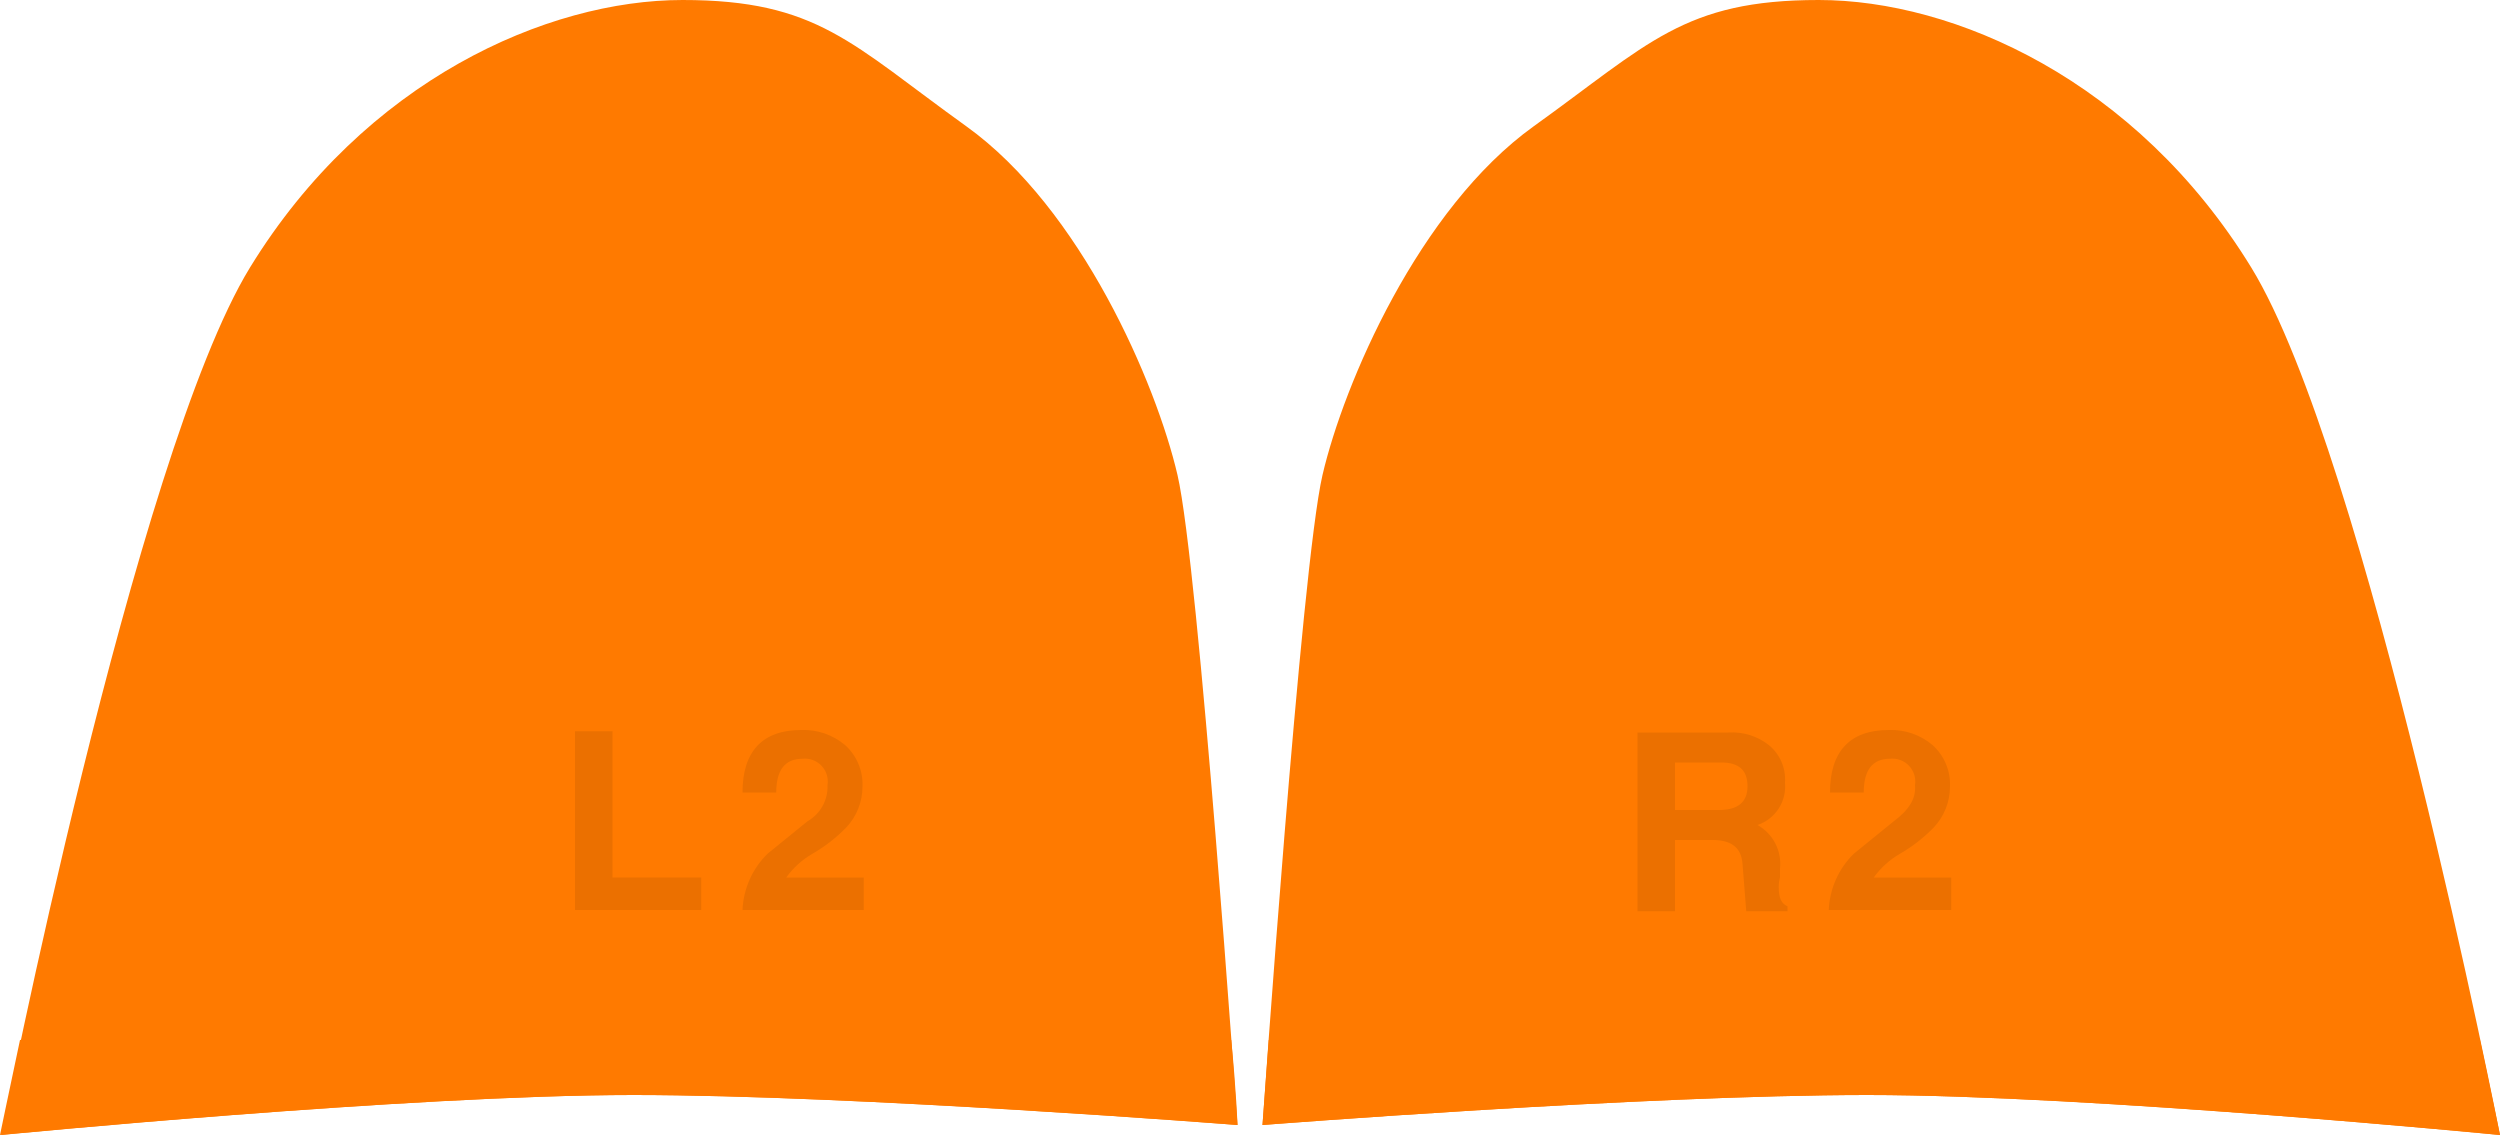
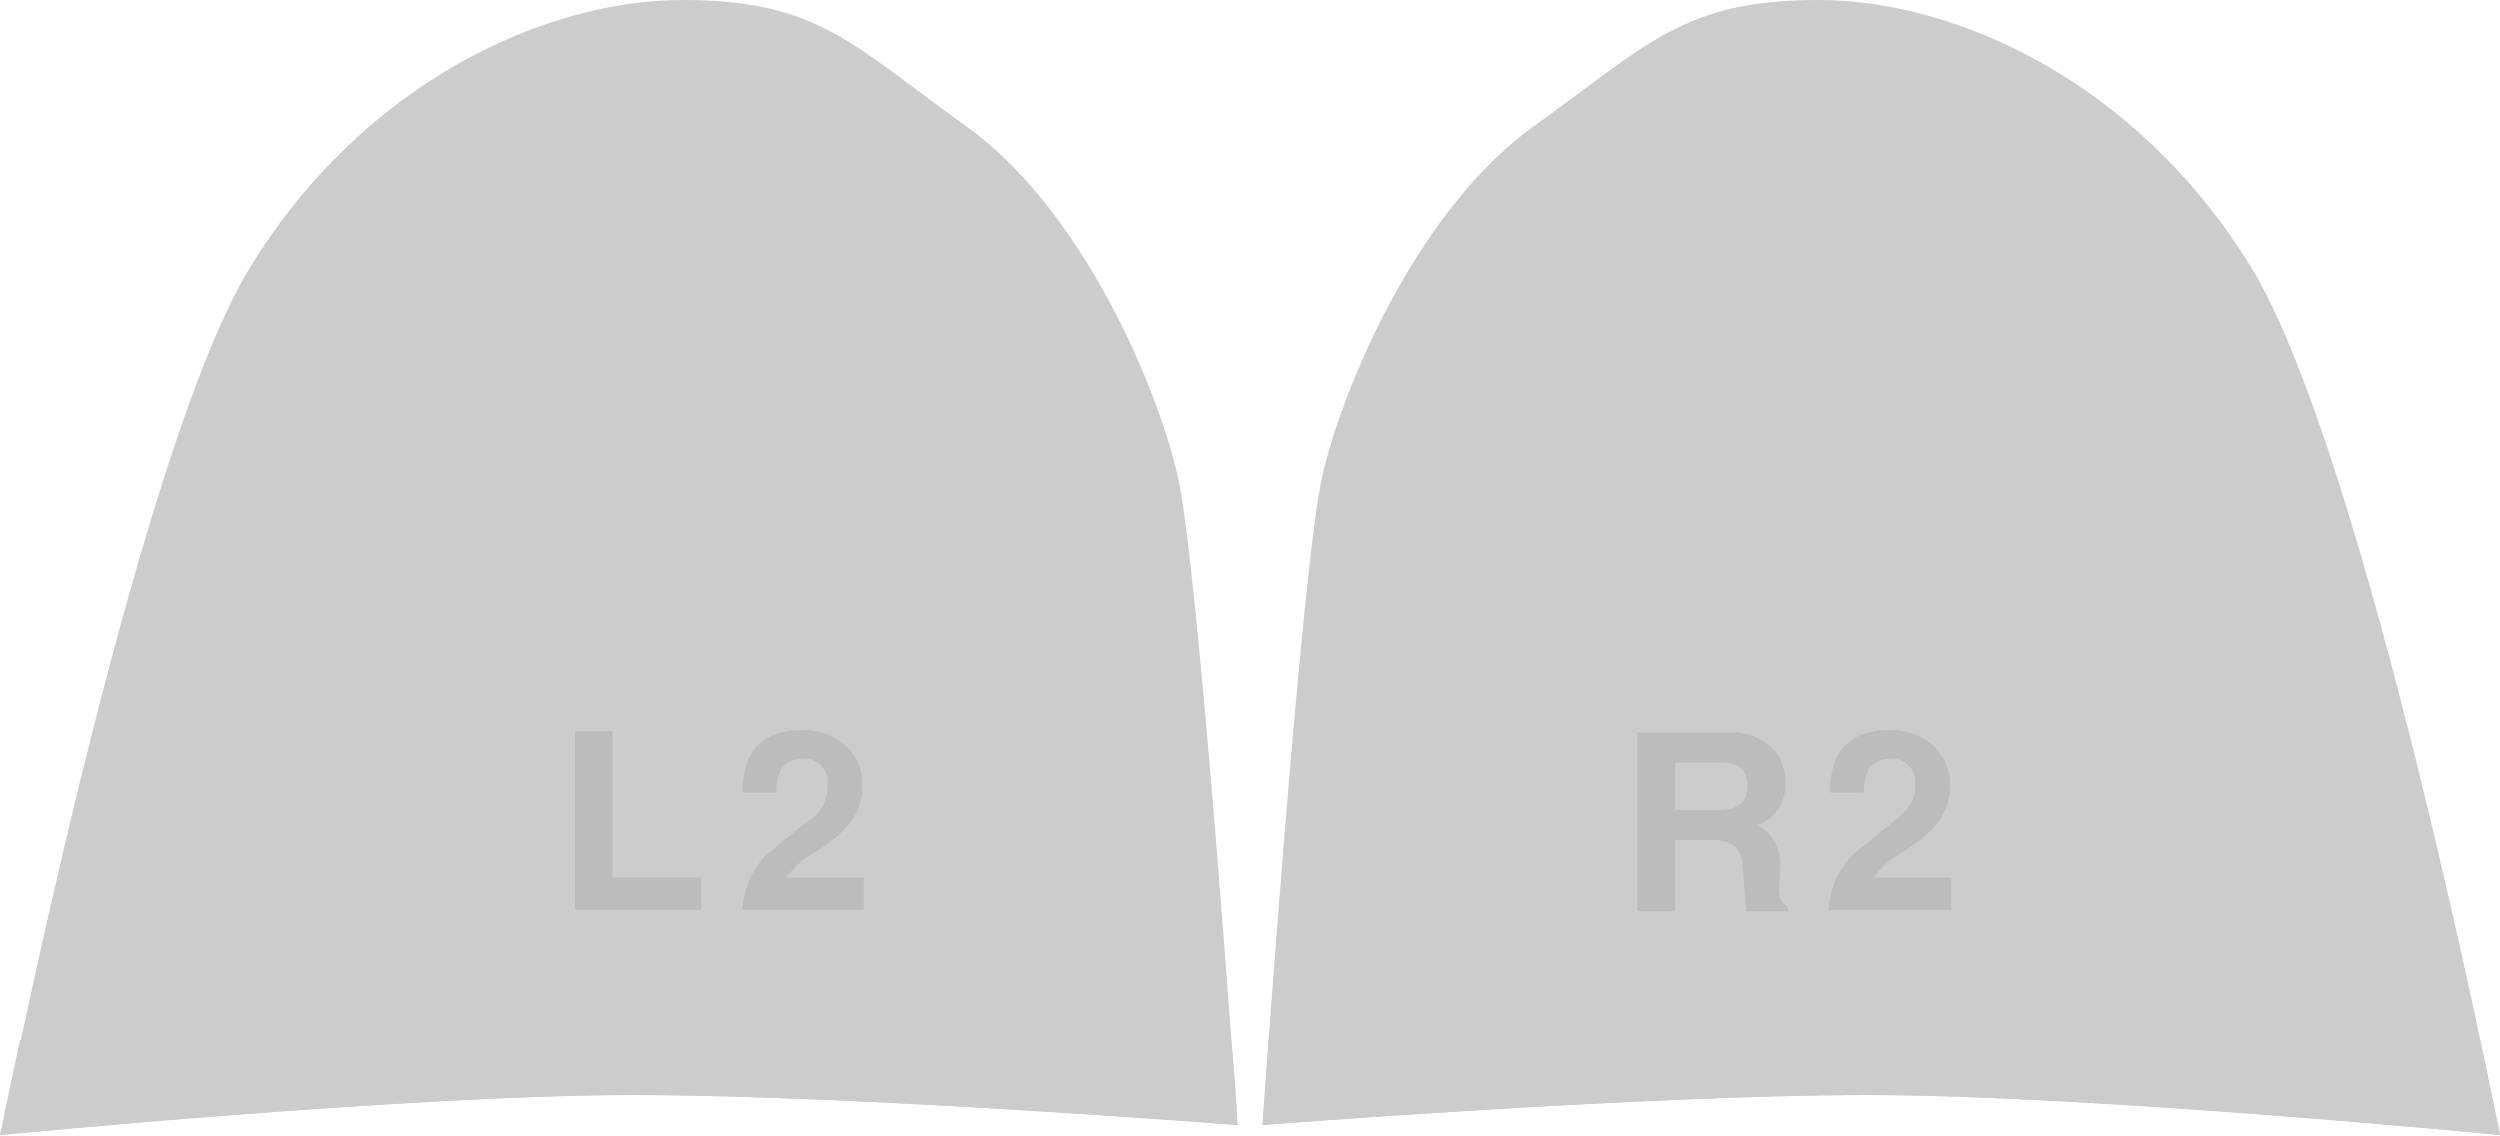
<svg xmlns="http://www.w3.org/2000/svg" id="Layer_1" data-name="Layer 1" width="200" height="90.8" viewBox="0 0 200 90.8" version="1.1">
  <defs id="defs1">
    <style id="style1">
      .cls-1 {
-         fill: #ffb13b;
+         fill: #ededed;
      }

      .cls-2 {
-         fill: #ffc15d;
+         fill: #f5f5f5;
      }

      .cls-3 {
        opacity: 0.08;
      }
    </style>
  </defs>
  <g id="g5">
    <g id="g2">
-       <path class="cls-1" d="M199.9,90.8s-32.7-3.2-50.6-3.2S100.9,90,100.9,90s3.1-44.7,4.8-52,7.7-21.3,16.9-27.9S134.6,0,145.4,0,170.8,6.4,180,21.4,199.9,90.8,199.9,90.8Z" transform="translate(0.1 0)" id="path1" style="fill:#ff7a00;fill-opacity:1" />
-       <path class="cls-2" d="M101.4,83.2s26.1-4.4,49-4.4,47.9,4.4,47.9,4.4c1,4.7,1.6,7.6,1.6,7.6s-32.7-3.2-50.6-3.2S100.9,90,100.9,90,101.1,87.3,101.4,83.2Z" transform="translate(0.1 0)" id="path2" style="fill:#ff7a00;fill-opacity:1" />
+       <path class="cls-1" d="M199.9,90.8s-32.7-3.2-50.6-3.2S100.9,90,100.9,90s3.1-44.7,4.8-52,7.7-21.3,16.9-27.9S134.6,0,145.4,0,170.8,6.4,180,21.4,199.9,90.8,199.9,90.8Z" transform="translate(0.1 0)" id="path1" style="fill:#cccccc;fill-opacity:1" />
+       <path class="cls-2" d="M101.4,83.2s26.1-4.4,49-4.4,47.9,4.4,47.9,4.4c1,4.7,1.6,7.6,1.6,7.6s-32.7-3.2-50.6-3.2S100.9,90,100.9,90,101.1,87.3,101.4,83.2Z" transform="translate(0.1 0)" id="path2" style="fill:#cccccc;fill-opacity:1" />
    </g>
    <g class="cls-3" id="g4">
      <path d="M151.4,65.7l-3.2,2.6a6.71,6.71,0,0,0-2,4.5H156V70.2h-6.2a6.71,6.71,0,0,1,2.1-1.9,12.47,12.47,0,0,0,2.7-2.1,4.77,4.77,0,0,0,1.3-3.3,4.22,4.22,0,0,0-1.4-3.3,5.13,5.13,0,0,0-3.5-1.2c-3.1,0-4.7,1.7-4.7,5H149q0-2.7,2.1-2.7a1.83,1.83,0,0,1,2,2.1C153.2,63.9,152.6,64.8,151.4,65.7Z" transform="translate(0.1 0)" id="path3" />
      <path d="M133.9,67.2h3c1.5,0,2.3.6,2.4,1.9s.2,2.5.3,3.8h3.3v-.4c-.5-.2-.7-.7-.7-1.5a2.81,2.81,0,0,1,.1-.8v-.7a3.56,3.56,0,0,0-1.8-3.5,3.25,3.25,0,0,0,2.2-3.4,3.54,3.54,0,0,0-1.3-3,4.72,4.72,0,0,0-3.2-1h-7.3V72.9h3Zm0-6.2h3.7c1.4,0,2.1.6,2.1,1.9s-.8,1.9-2.3,1.9h-3.5Z" transform="translate(0.1 0)" id="path4" />
    </g>
  </g>
  <g id="g8">
    <g id="g6">
-       <path class="cls-1" d="M0,90.8s32.7-3.2,50.6-3.2S98.9,90,98.9,90s-3.1-44.7-4.8-52S86.4,16.7,77.2,10.1,65.3,0,54.5,0,29.1,6.4,19.9,21.4,0,90.8,0,90.8Z" transform="translate(0.1 0)" id="path5" style="fill:#ff7a00;fill-opacity:1" />
-       <path class="cls-2" d="M98.4,83.2s-26.1-4.4-49-4.4S1.5,83.2,1.5,83.2c-1,4.7-1.6,7.6-1.6,7.6s32.7-3.2,50.6-3.2S98.9,90,98.9,90,98.8,87.3,98.4,83.2Z" transform="translate(0.1 0)" id="path6" style="fill:#ff7a00;fill-opacity:1" />
+       <path class="cls-1" d="M0,90.8s32.7-3.2,50.6-3.2S98.9,90,98.9,90s-3.1-44.7-4.8-52S86.4,16.7,77.2,10.1,65.3,0,54.5,0,29.1,6.4,19.9,21.4,0,90.8,0,90.8Z" transform="translate(0.1 0)" id="path5" style="fill:#cccccc;fill-opacity:1" />
+       <path class="cls-2" d="M98.4,83.2s-26.1-4.4-49-4.4S1.5,83.2,1.5,83.2c-1,4.7-1.6,7.6-1.6,7.6s32.7-3.2,50.6-3.2S98.9,90,98.9,90,98.8,87.3,98.4,83.2Z" transform="translate(0.1 0)" id="path6" style="fill:#cccccc;fill-opacity:1" />
    </g>
    <g class="cls-3" id="g7">
      <path d="M64.5,65.7l-3.2,2.6a6.71,6.71,0,0,0-2,4.5H69V70.2H62.8a6.71,6.71,0,0,1,2.1-1.9,12.47,12.47,0,0,0,2.7-2.1,4.77,4.77,0,0,0,1.3-3.3,4.22,4.22,0,0,0-1.4-3.3A5.13,5.13,0,0,0,64,58.4c-3.1,0-4.7,1.7-4.7,5H62q0-2.7,2.1-2.7a1.83,1.83,0,0,1,2,2.1A3.17,3.17,0,0,1,64.5,65.7Z" transform="translate(0.1 0)" id="path7" />
      <polygon points="56.1 70.2 49 70.2 49 58.5 46 58.5 46 72.8 56.1 72.8 56.1 70.2" id="polygon7" />
    </g>
  </g>
</svg>
